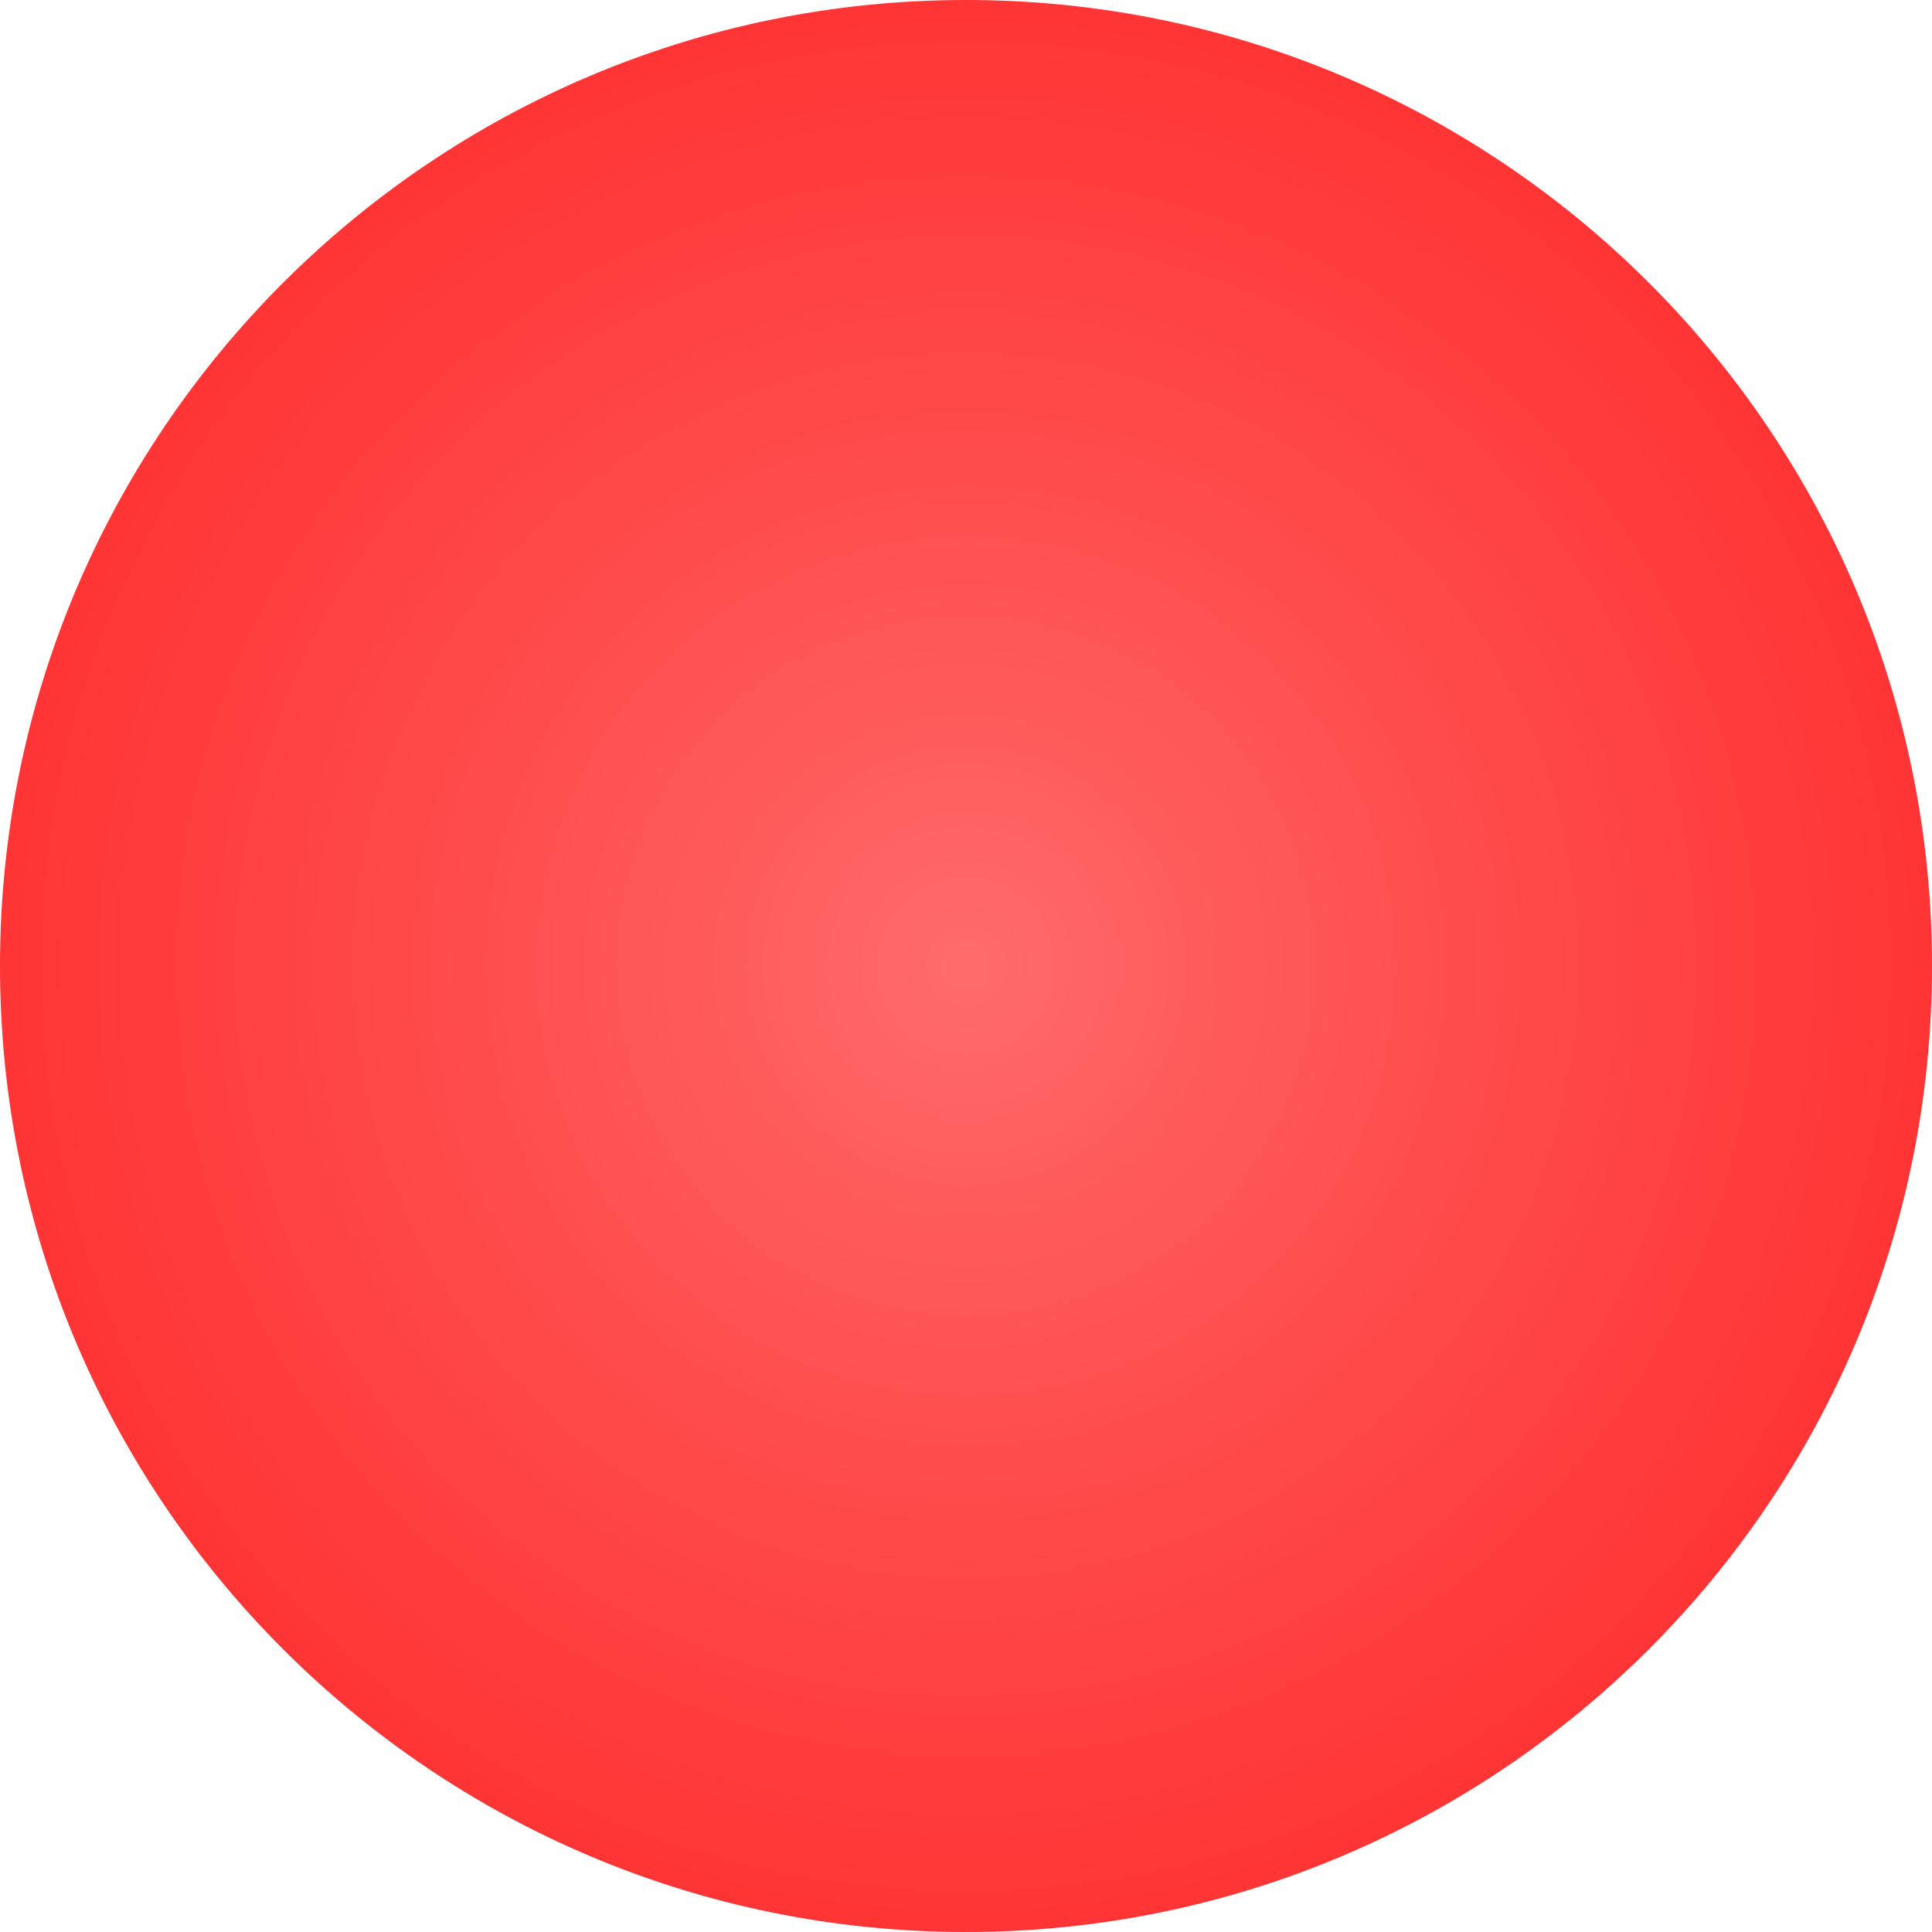
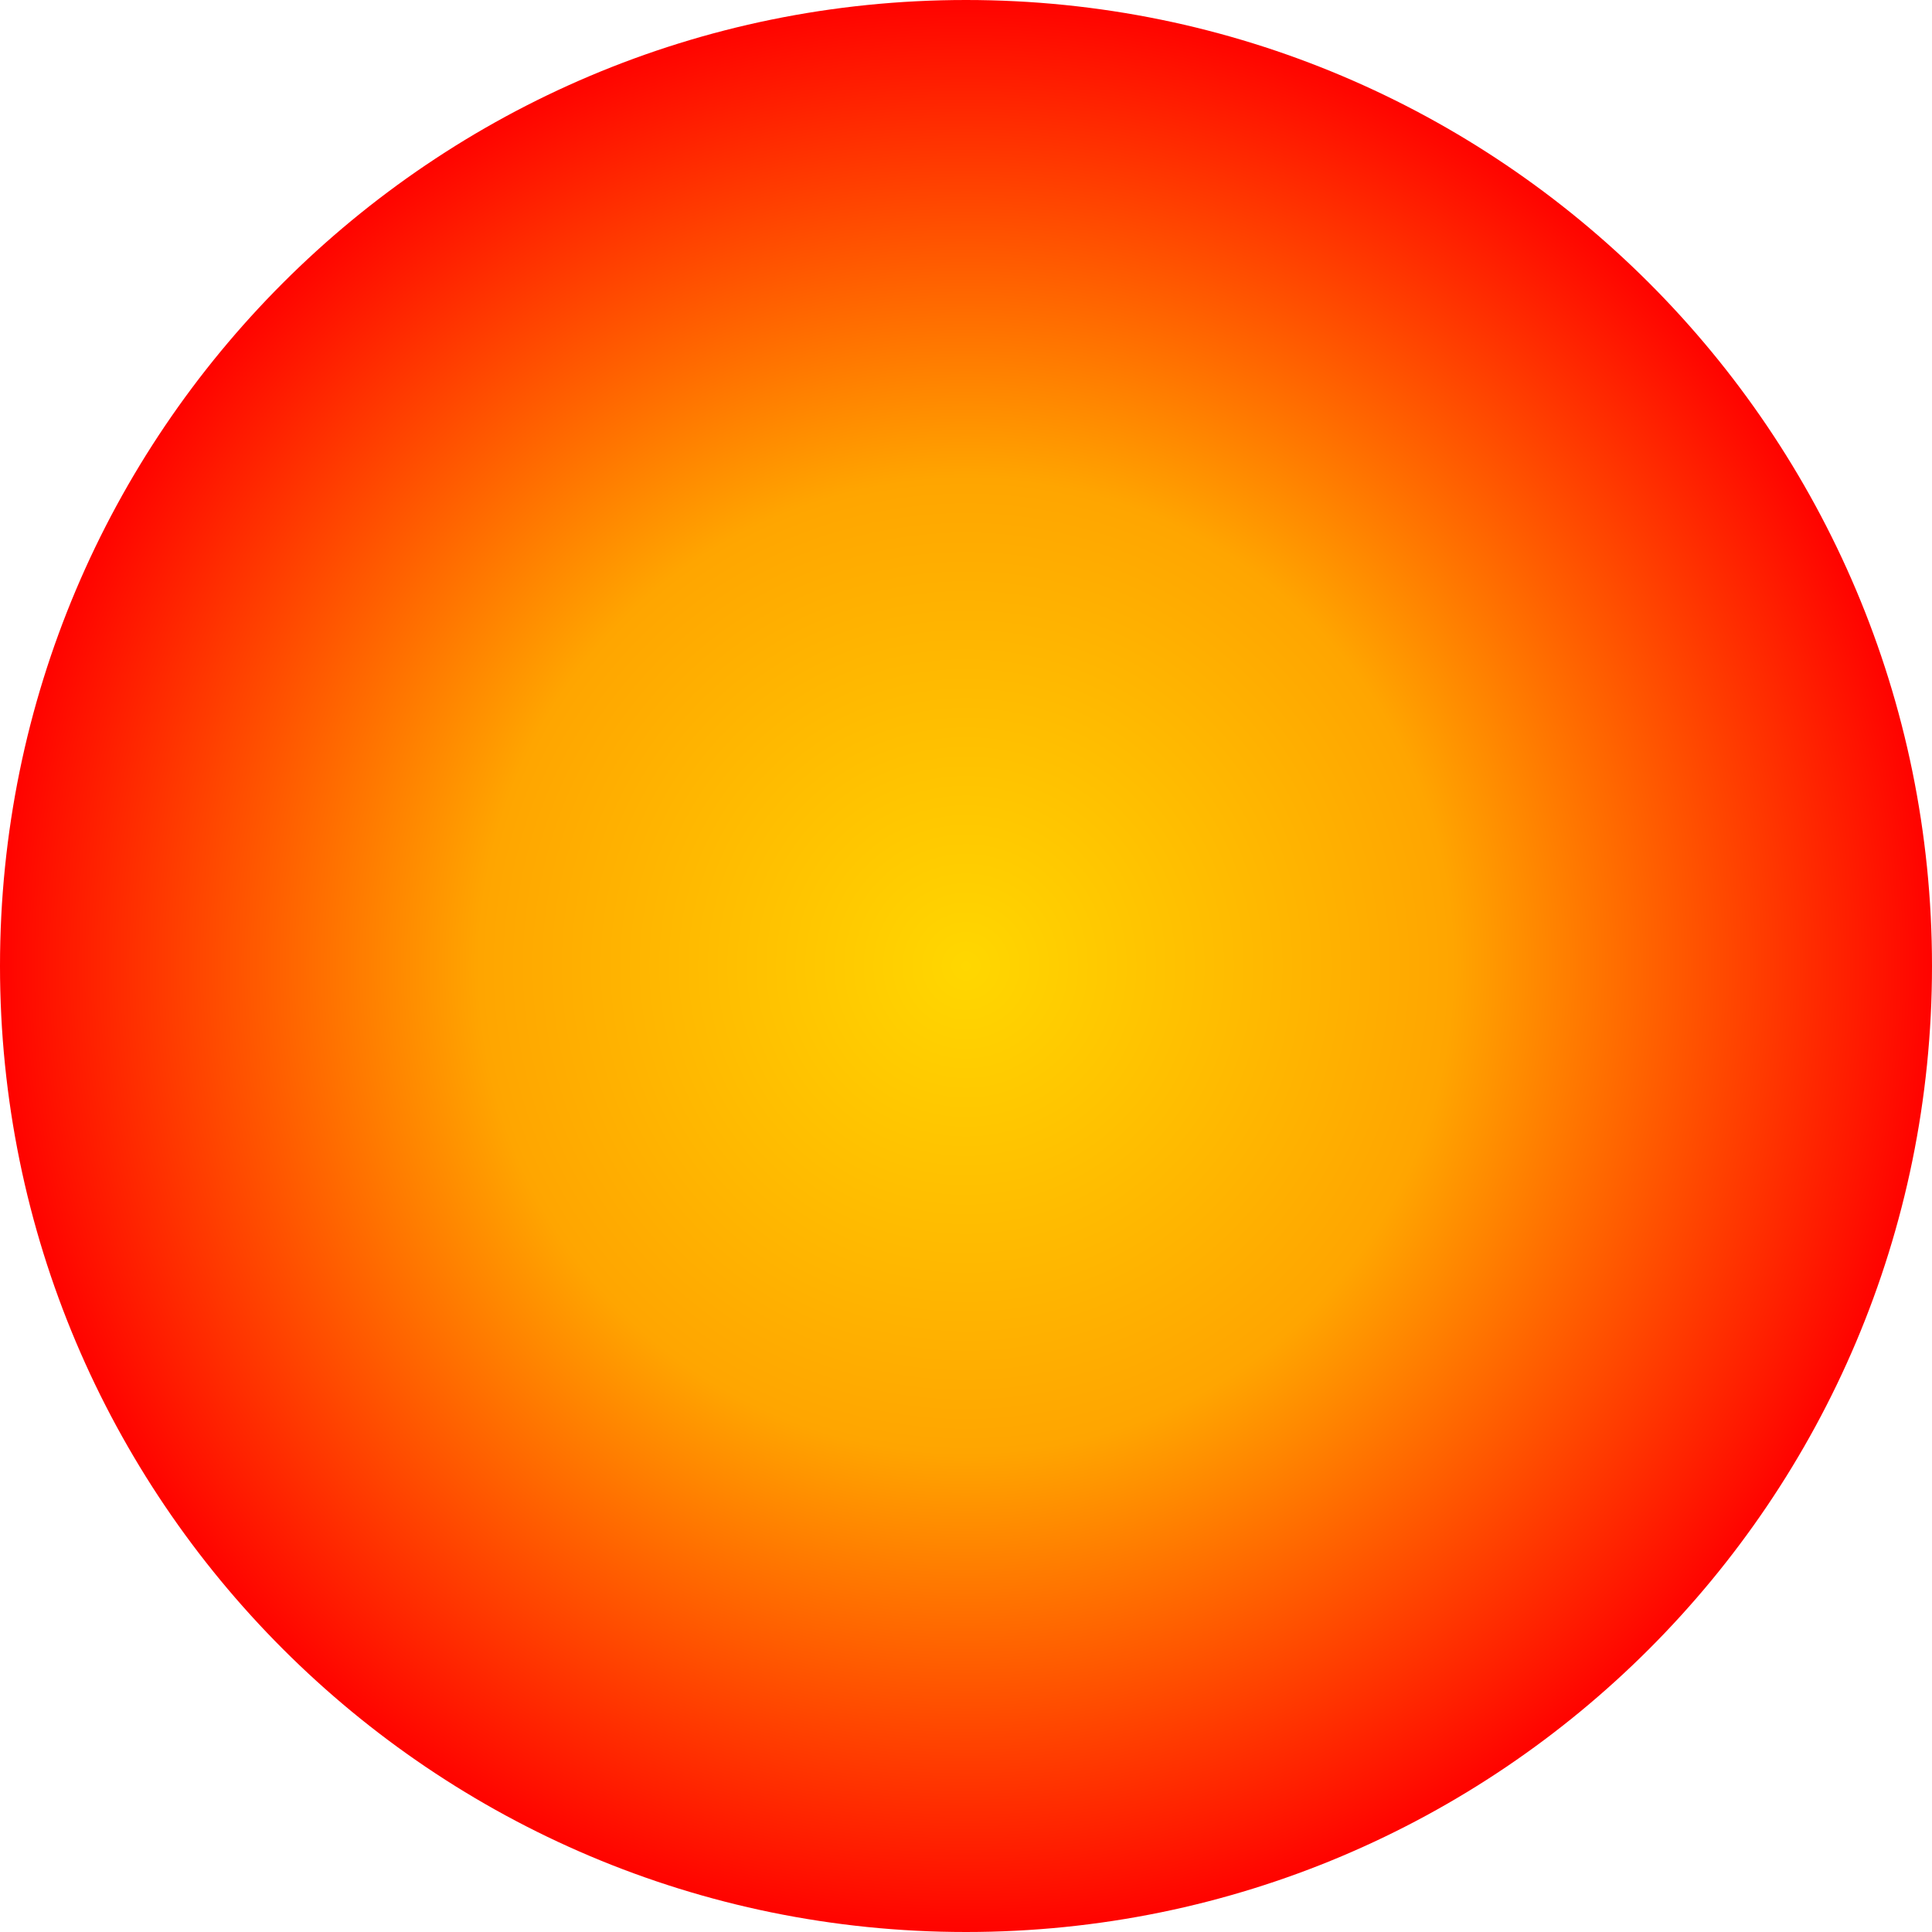
<svg xmlns="http://www.w3.org/2000/svg" width="32" height="32" viewBox="0 0 32 32" fill="none">
  <defs>
    <radialGradient id="paint0_radial" cx="0" cy="0" r="1" gradientUnits="userSpaceOnUse" gradientTransform="translate(16 16) rotate(90) scale(16)">
-       <stop offset="0%" stop-color="#FF6B6B">
-         <animate attributeName="stop-color" values="#FF6B6B;#FF3434;#FF4D4D;#FF6B6B" dur="2s" repeatCount="indefinite" />
+       <stop offset="0%" stop-color="#FFD700">
+         <animate attributeName="stop-color" values="#FFD700;#FF0000;#FFD700" dur="2s" repeatCount="indefinite" />
      </stop>
-       <stop offset="50%" stop-color="#FF4D4D">
-         <animate attributeName="stop-color" values="#FF4D4D;#FF6B6B;#FF3434;#FF4D4D" dur="2s" repeatCount="indefinite" />
+       <stop offset="50%" stop-color="#FFA500">
+         <animate attributeName="stop-color" values="#FFA500;#FFD700;#FF0000;#FFA500" dur="2s" repeatCount="indefinite" />
      </stop>
-       <stop offset="100%" stop-color="#FF3434">
-         <animate attributeName="stop-color" values="#FF3434;#FF4D4D;#FF6B6B;#FF3434" dur="2s" repeatCount="indefinite" />
+       <stop offset="100%" stop-color="#FF0000">
+         <animate attributeName="stop-color" values="#FF0000;#FFA500;#FFD700;#FF0000" dur="2s" repeatCount="indefinite" />
      </stop>
    </radialGradient>
  </defs>
  <circle cx="16" cy="16" r="16" fill="url(#paint0_radial)">
    <animateTransform attributeName="transform" type="rotate" from="0 16 16" to="360 16 16" dur="3s" repeatCount="indefinite" />
  </circle>
</svg>
